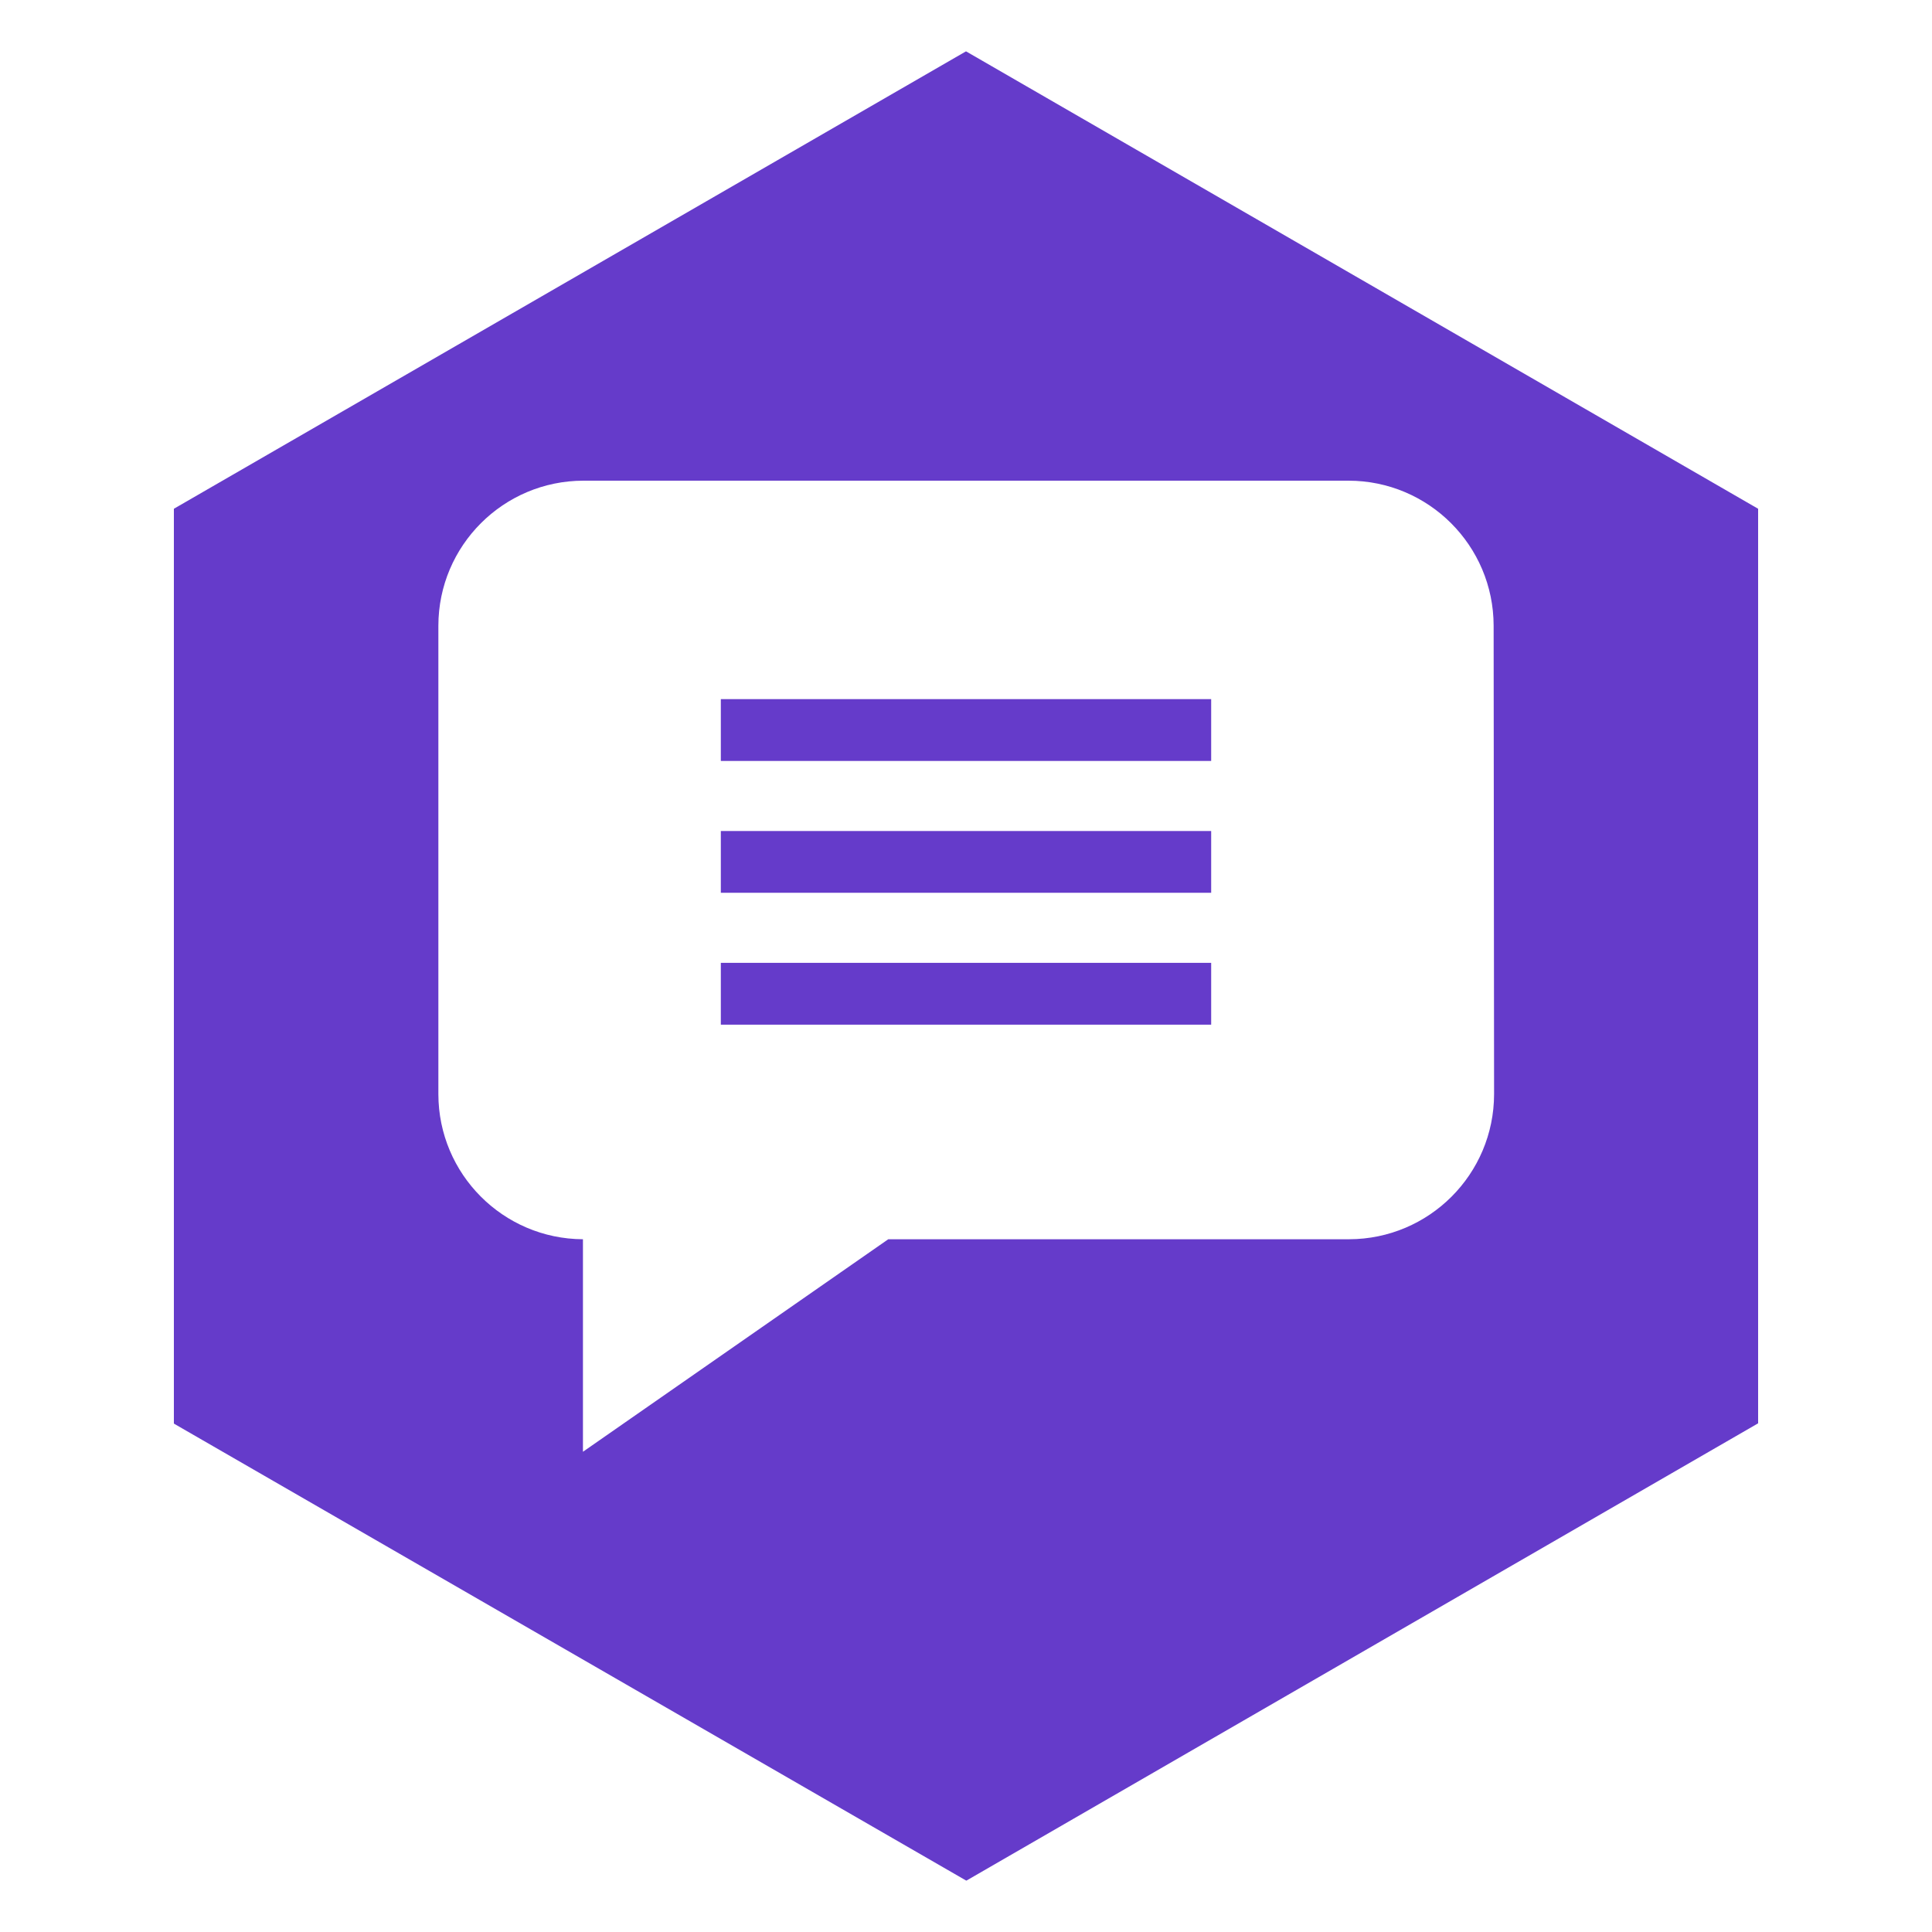
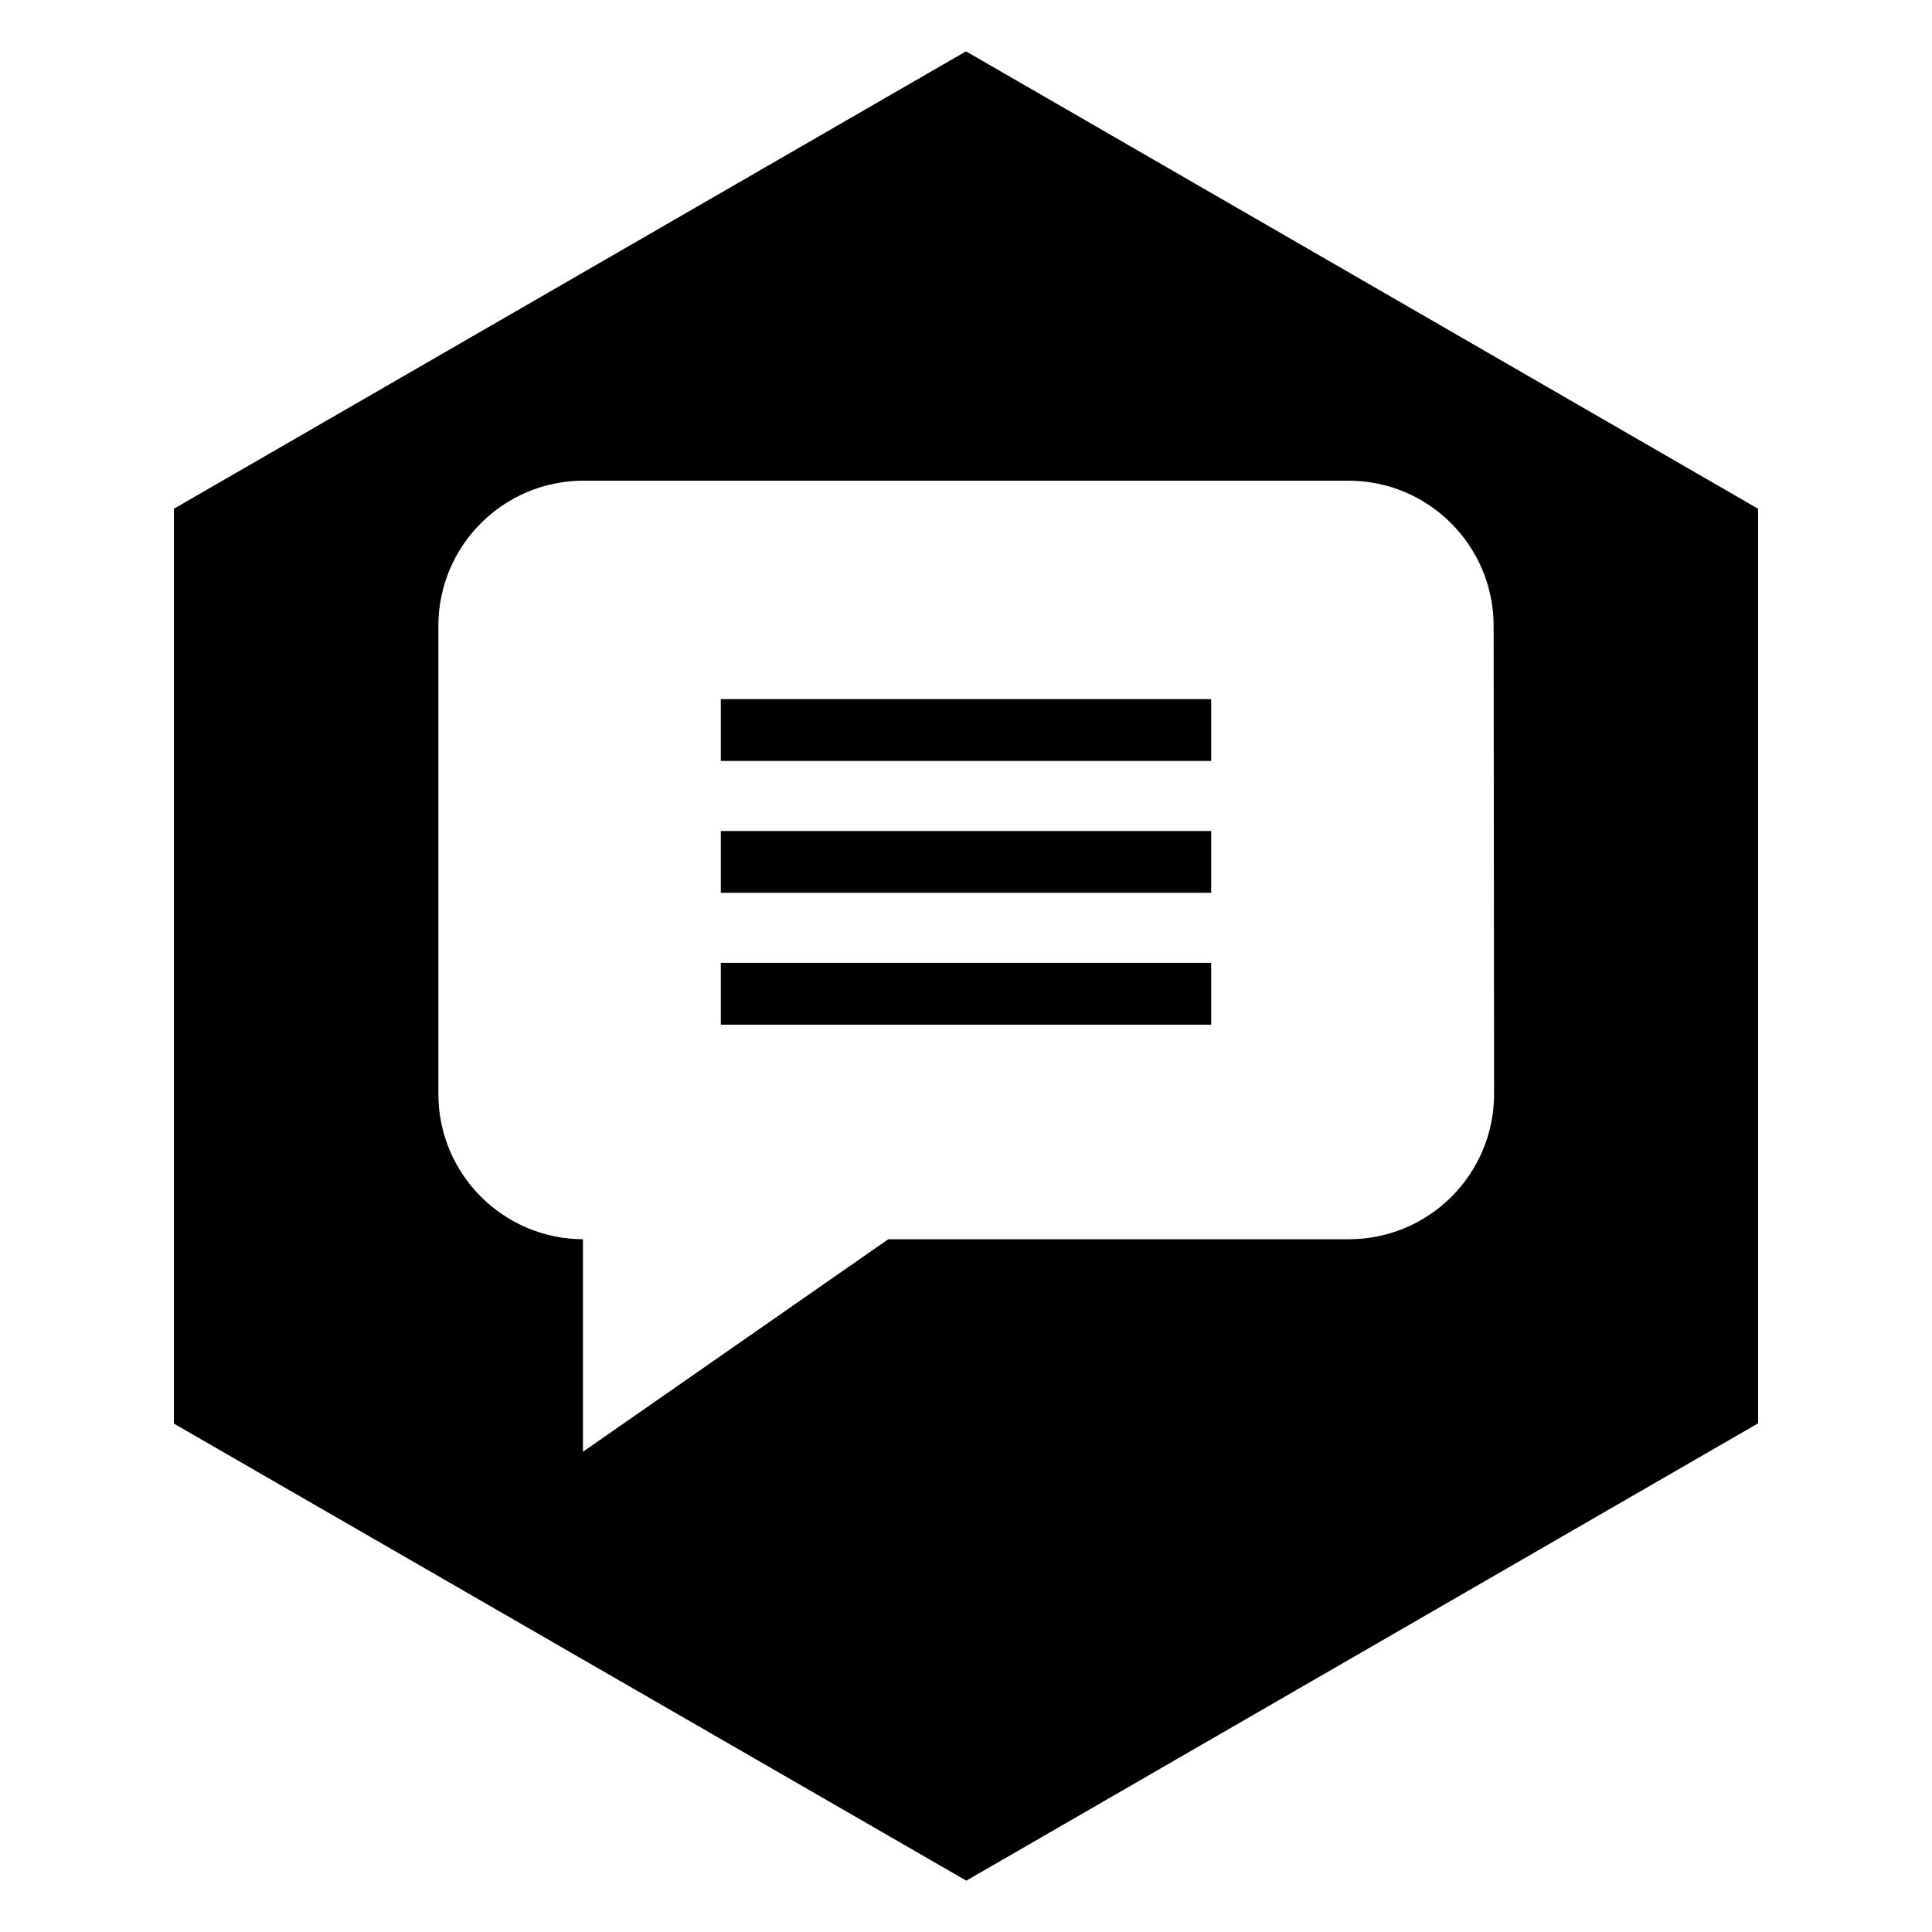
<svg xmlns="http://www.w3.org/2000/svg" id="Layer_1" data-name="Layer 1" viewBox="0 0 300 300">
-   <defs>
-     <style>.cls-1{fill:#653bca;}</style>
-   </defs>
-   <rect class="cls-1" x="111.93" y="108.56" width="76.14" height="9.6" />
-   <rect class="cls-1" x="111.93" y="129.04" width="76.14" height="9.59" />
-   <rect class="cls-1" x="111.93" y="149.51" width="76.14" height="9.6" />
-   <path class="cls-1" d="M273,79,150.05,8a.09.09,0,0,0-.1,0L27,79A.1.1,0,0,0,27,79V221a.1.1,0,0,0,.06.09L150,292a.09.09,0,0,0,.1,0l122.92-71A.1.1,0,0,0,273,221V79A.1.1,0,0,0,273,79Zm-41,90.9a22.56,22.56,0,0,1-22.53,22.53H137.93l-47.41,33v-33a22.56,22.56,0,0,1-22.45-22.53V97.16A22.55,22.55,0,0,1,90.6,74.64H209.4a22.55,22.55,0,0,1,22.53,22.52Z" />
+   <rect fill="black" x="111.93" y="108.56" width="76.14" height="9.6" />
+   <rect fill="black" x="111.93" y="129.04" width="76.14" height="9.59" />
+   <rect fill="black" x="111.93" y="149.51" width="76.14" height="9.6" />
+   <path fill="black" d="M273,79,150.05,8a.09.09,0,0,0-.1,0L27,79A.1.1,0,0,0,27,79V221a.1.1,0,0,0,.06.09L150,292a.09.09,0,0,0,.1,0l122.92-71A.1.1,0,0,0,273,221V79A.1.1,0,0,0,273,79Zm-41,90.9a22.56,22.56,0,0,1-22.53,22.53H137.93l-47.41,33v-33a22.56,22.56,0,0,1-22.45-22.53V97.16A22.55,22.55,0,0,1,90.6,74.64H209.4a22.55,22.55,0,0,1,22.53,22.52Z" />
</svg>
